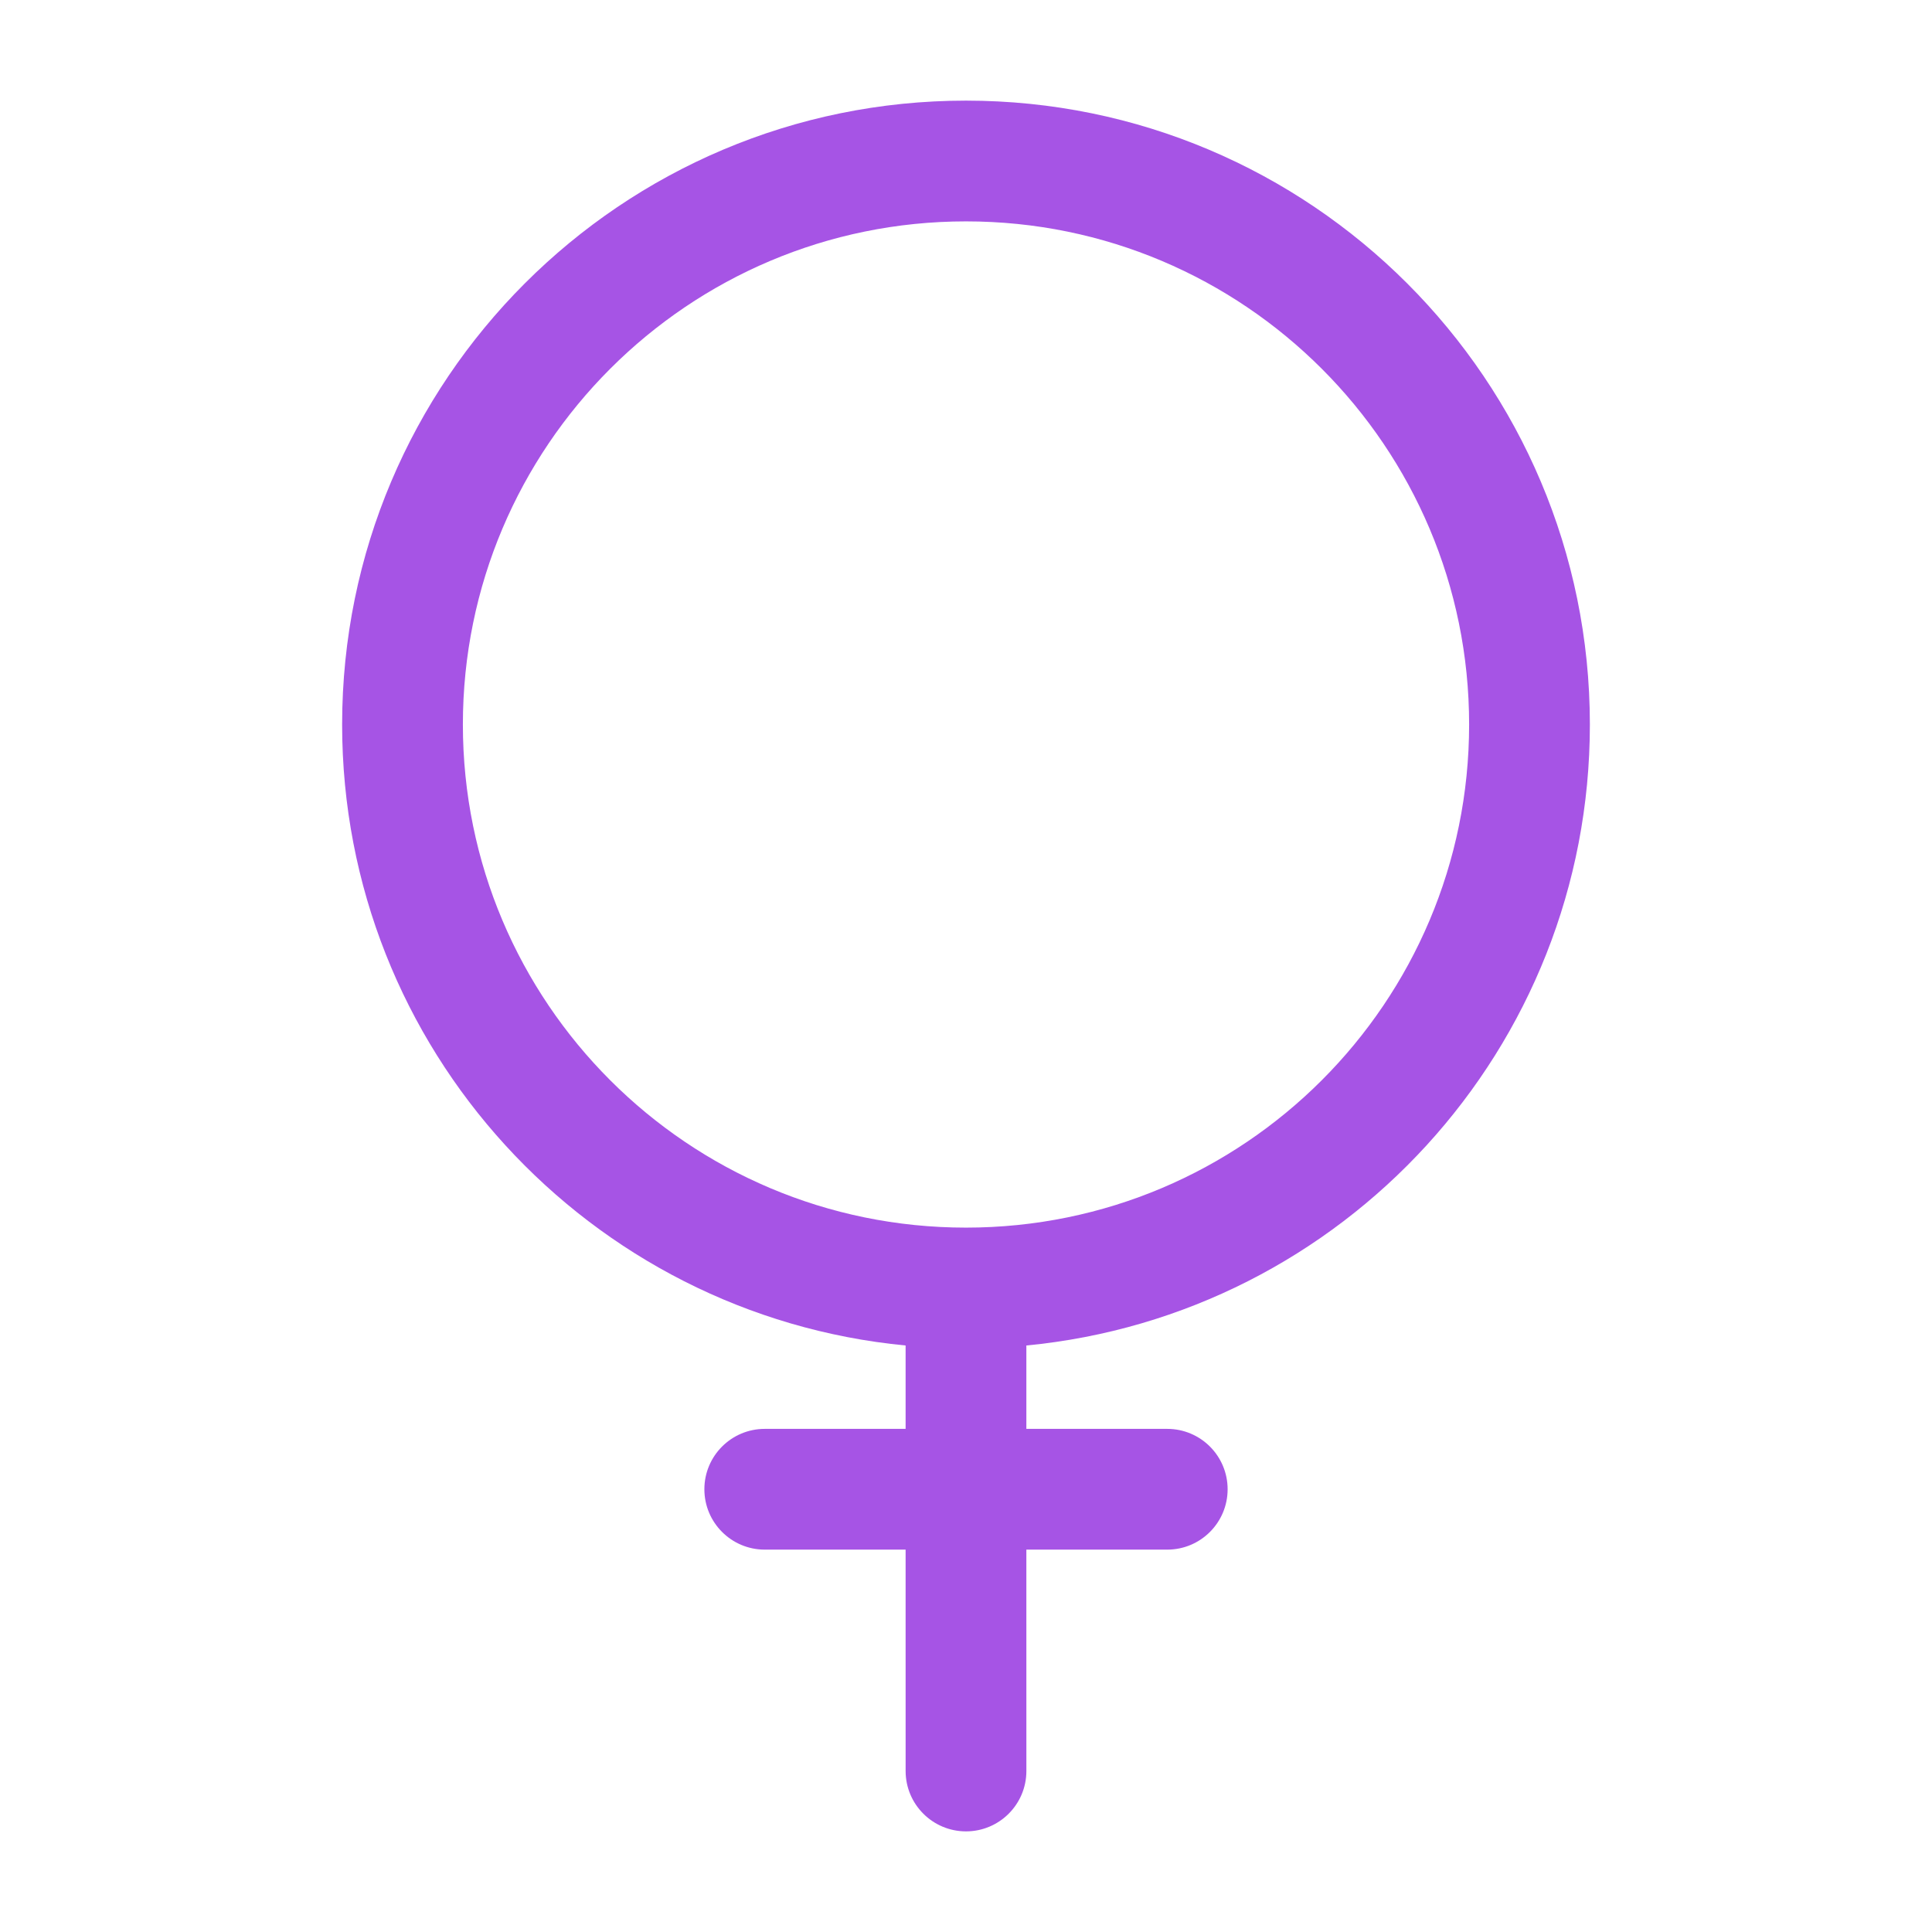
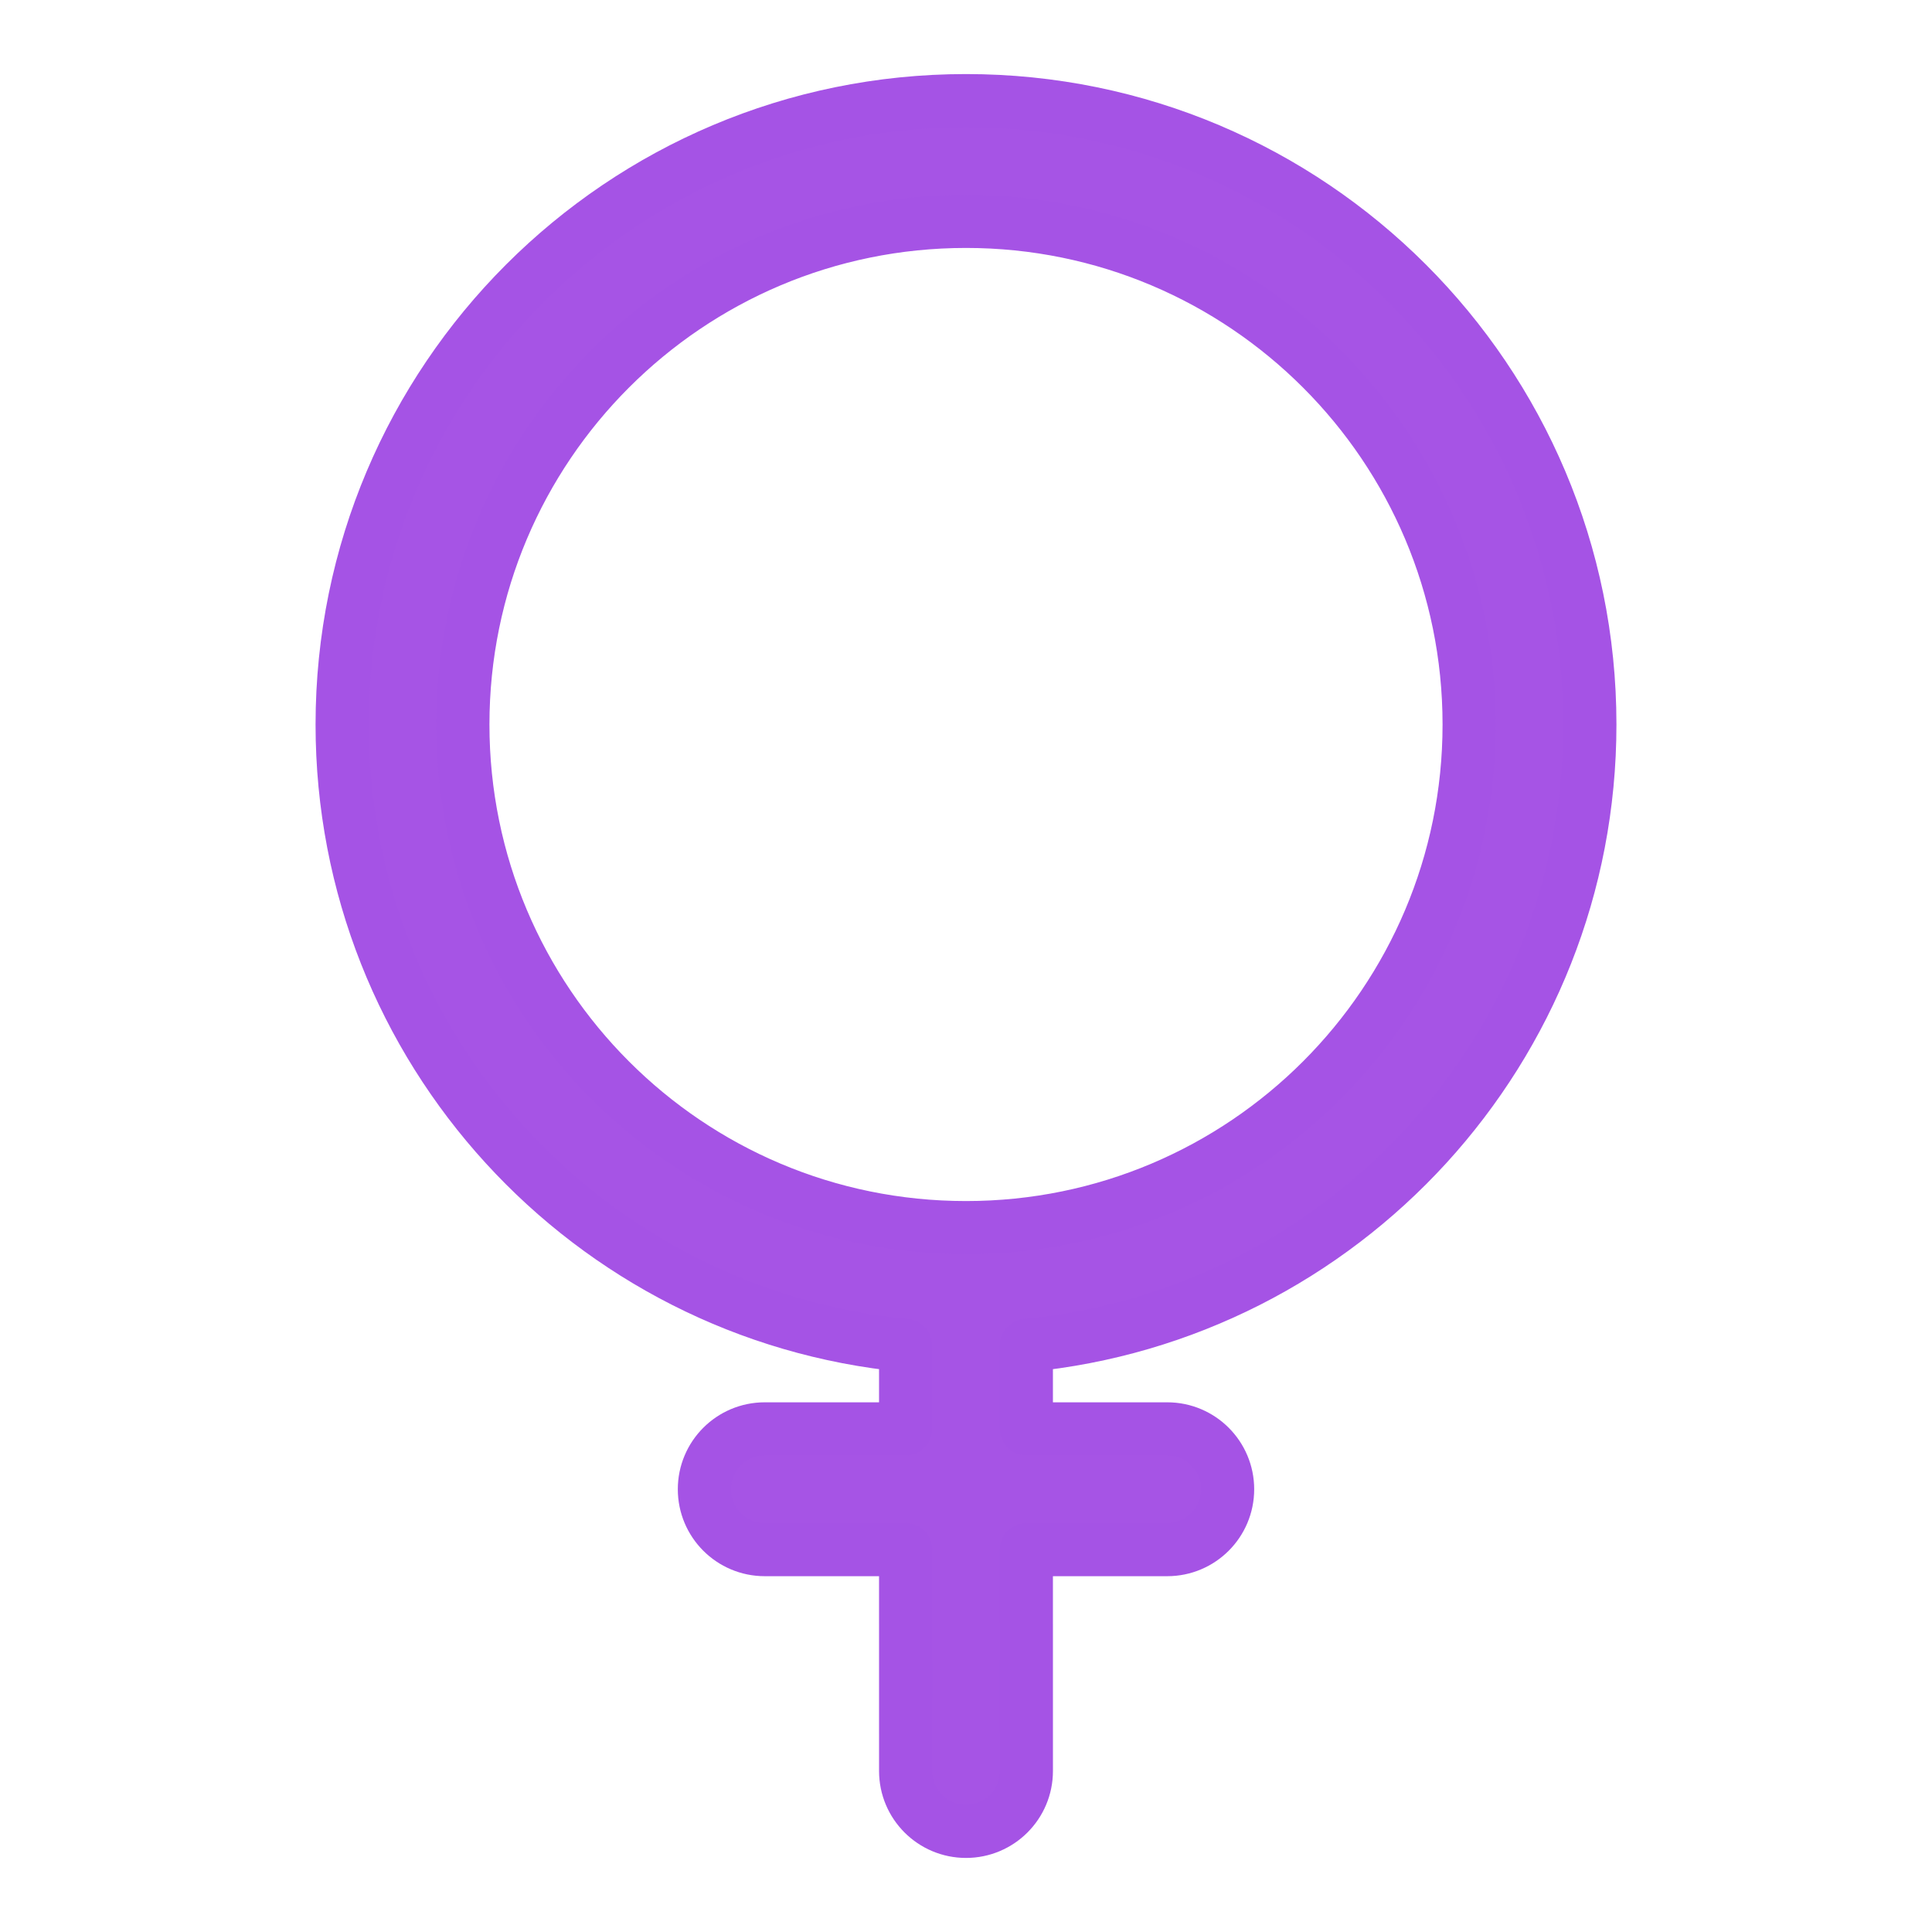
<svg xmlns="http://www.w3.org/2000/svg" width="100%" height="100%" viewBox="0 0 800 800" version="1.1" xml:space="preserve" style="fill-rule:evenodd;clip-rule:evenodd;stroke-linejoin:round;stroke-miterlimit:2;">
-   <path d="M400,91.667C284.941,91.667 191.667,184.941 191.667,300C191.667,415.06 284.934,508.333 399.993,508.333C515.053,508.333 608.333,415.057 608.333,300C608.333,184.941 515.06,91.667 400,91.667ZM141.667,300C141.667,157.326 257.326,41.667 400,41.667C542.673,41.667 658.333,157.326 658.333,300C658.333,434.24 555.937,544.567 424.993,557.14L424.993,591.667L483.333,591.667C497.14,591.667 508.333,602.86 508.333,616.667C508.333,630.473 497.14,641.667 483.333,641.667L424.993,641.667L425,733.33C425.003,747.14 413.81,758.333 400.003,758.333C386.197,758.333 375.003,747.143 375,733.337L374.993,641.667L316.668,641.667C302.861,641.667 291.668,630.473 291.668,616.667C291.668,602.86 302.861,591.667 316.668,591.667L374.993,591.667L374.993,557.14C244.049,544.563 141.667,434.24 141.667,300Z" style="fill:rgb(166,84,229);" />
+   <path d="M400,91.667C284.941,91.667 191.667,184.941 191.667,300C191.667,415.06 284.934,508.333 399.993,508.333C515.053,508.333 608.333,415.057 608.333,300C608.333,184.941 515.06,91.667 400,91.667ZM141.667,300C141.667,157.326 257.326,41.667 400,41.667C542.673,41.667 658.333,157.326 658.333,300C658.333,434.24 555.937,544.567 424.993,557.14L424.993,591.667L483.333,591.667C497.14,591.667 508.333,602.86 508.333,616.667C508.333,630.473 497.14,641.667 483.333,641.667L424.993,641.667L425,733.33C425.003,747.14 413.81,758.333 400.003,758.333C386.197,758.333 375.003,747.143 375,733.337L374.993,641.667L316.668,641.667C302.861,641.667 291.668,630.473 291.668,616.667C291.668,602.86 302.861,591.667 316.668,591.667L374.993,591.667L374.993,557.14C244.049,544.563 141.667,434.24 141.667,300Z" style="fill:rgb(166,84,229);stroke:rgb(165,83,229);stroke-width:22px;" />
</svg>
